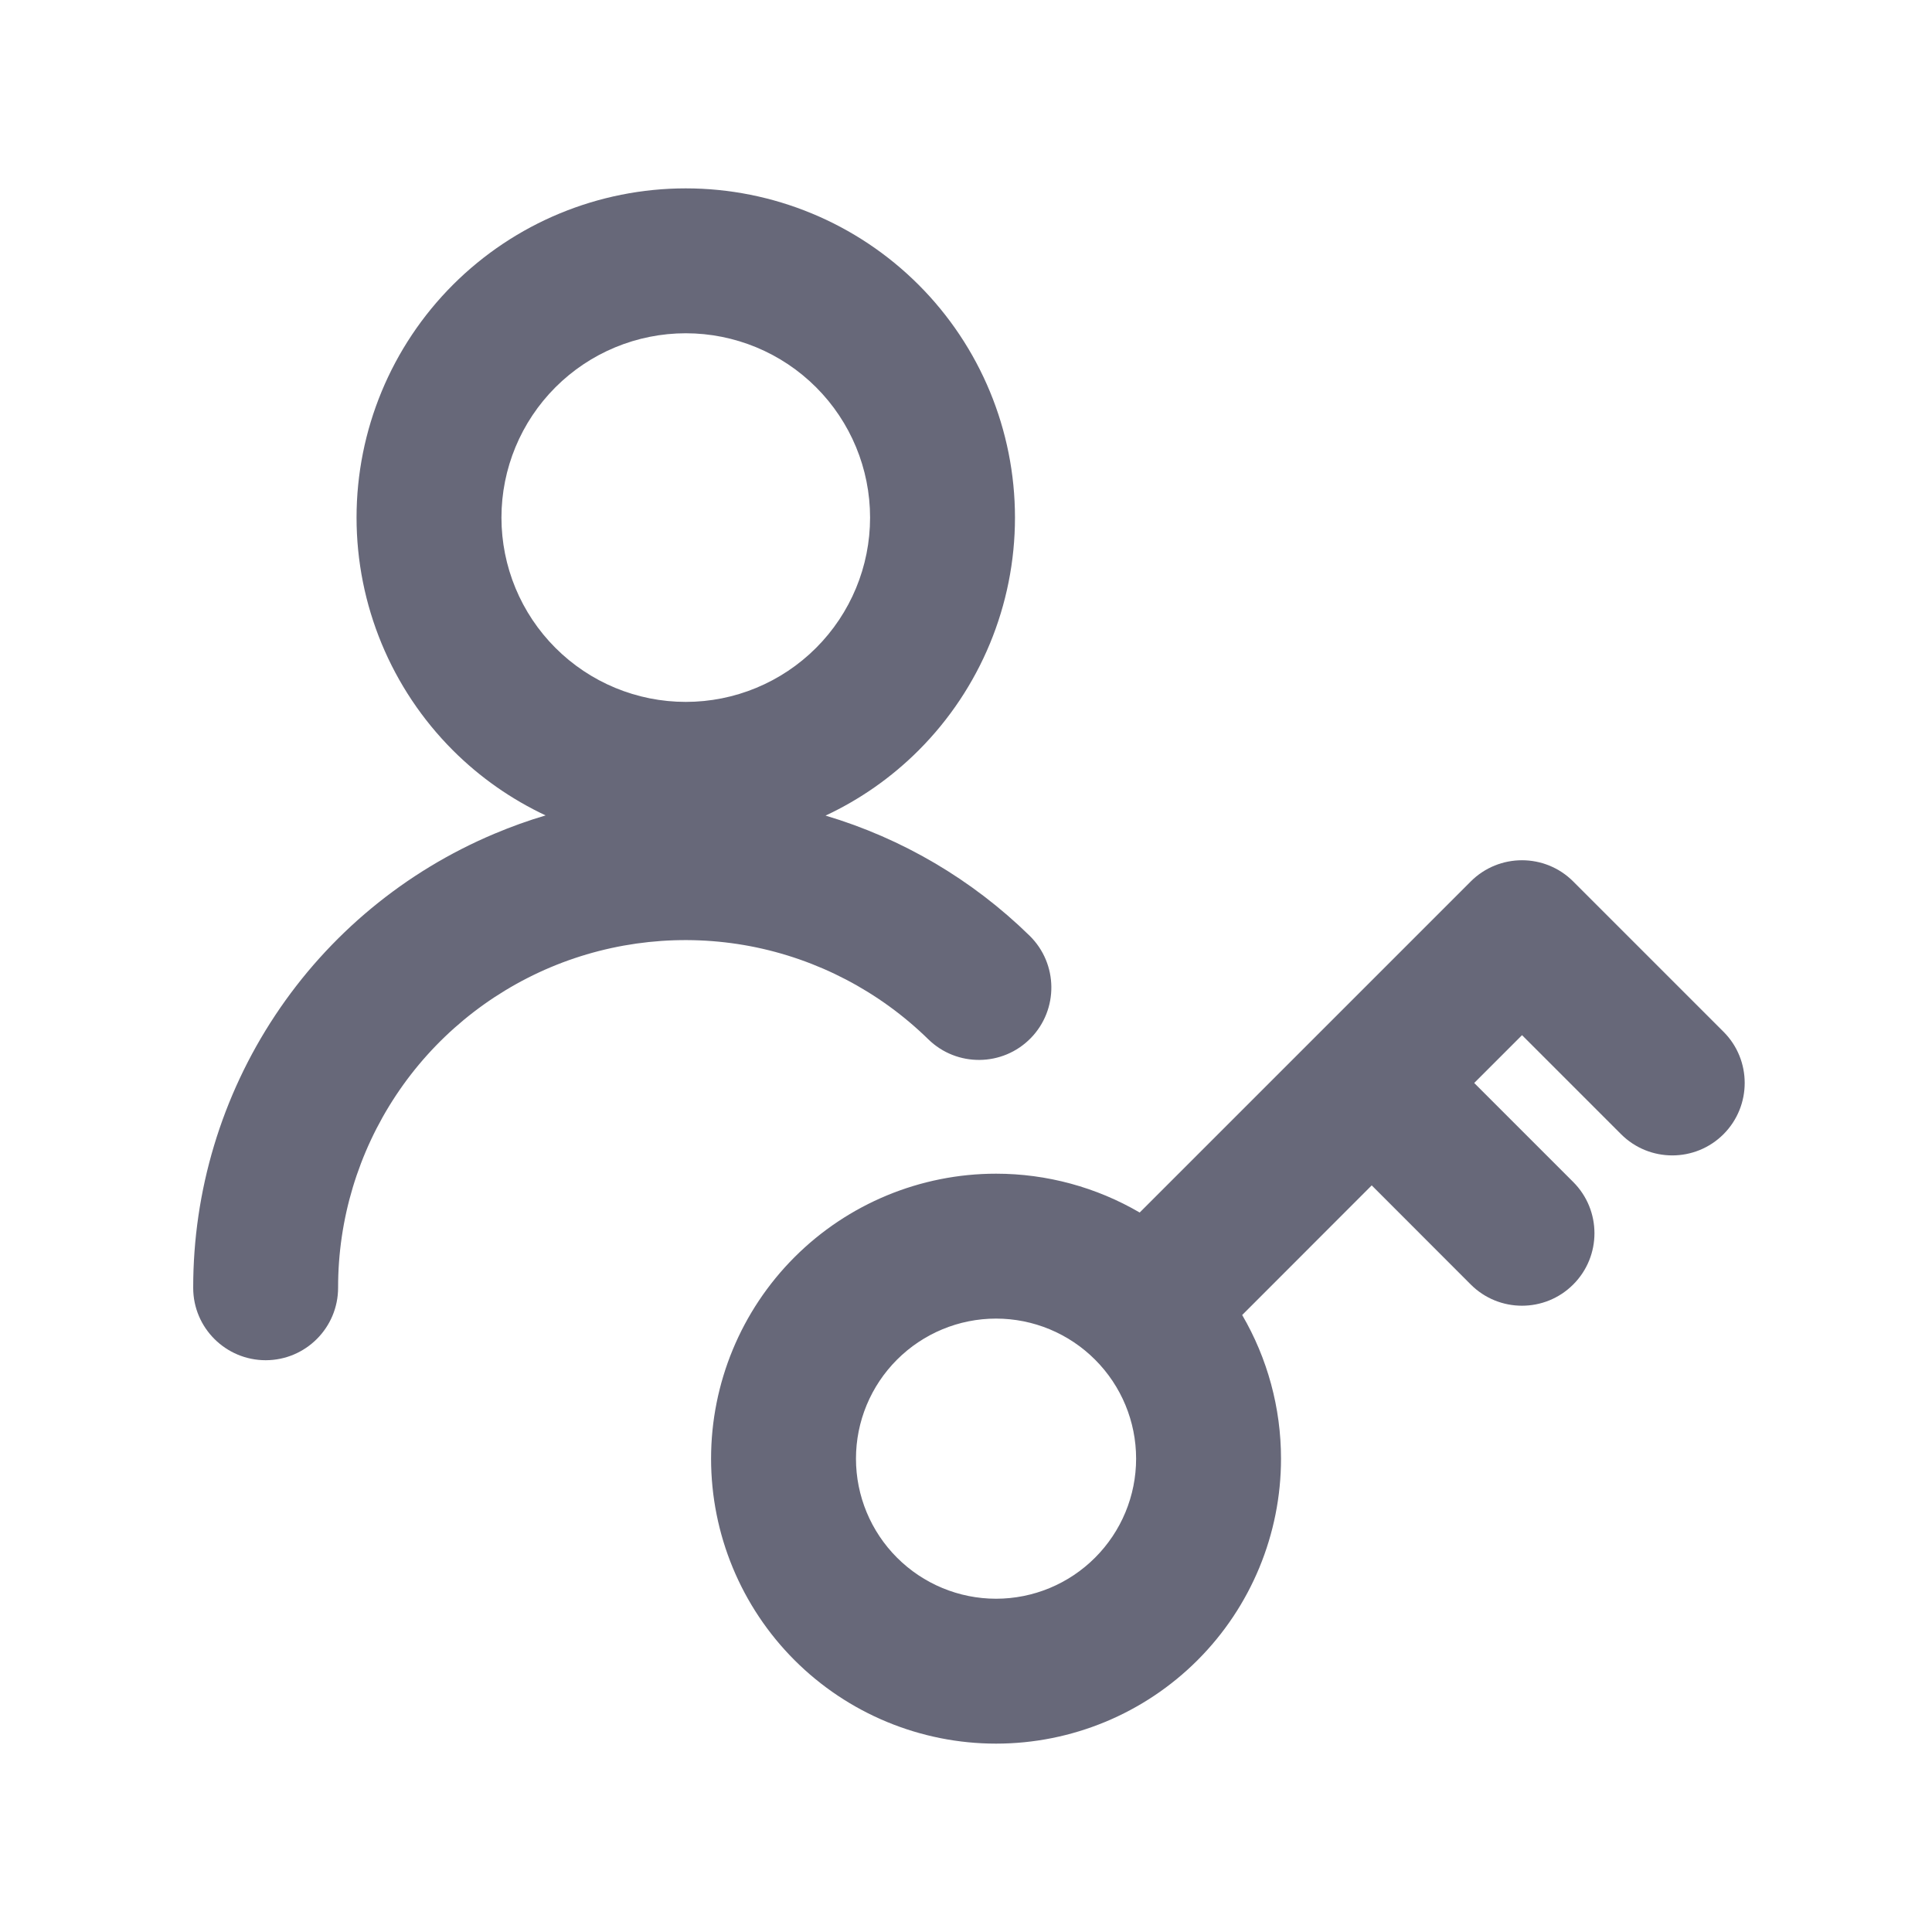
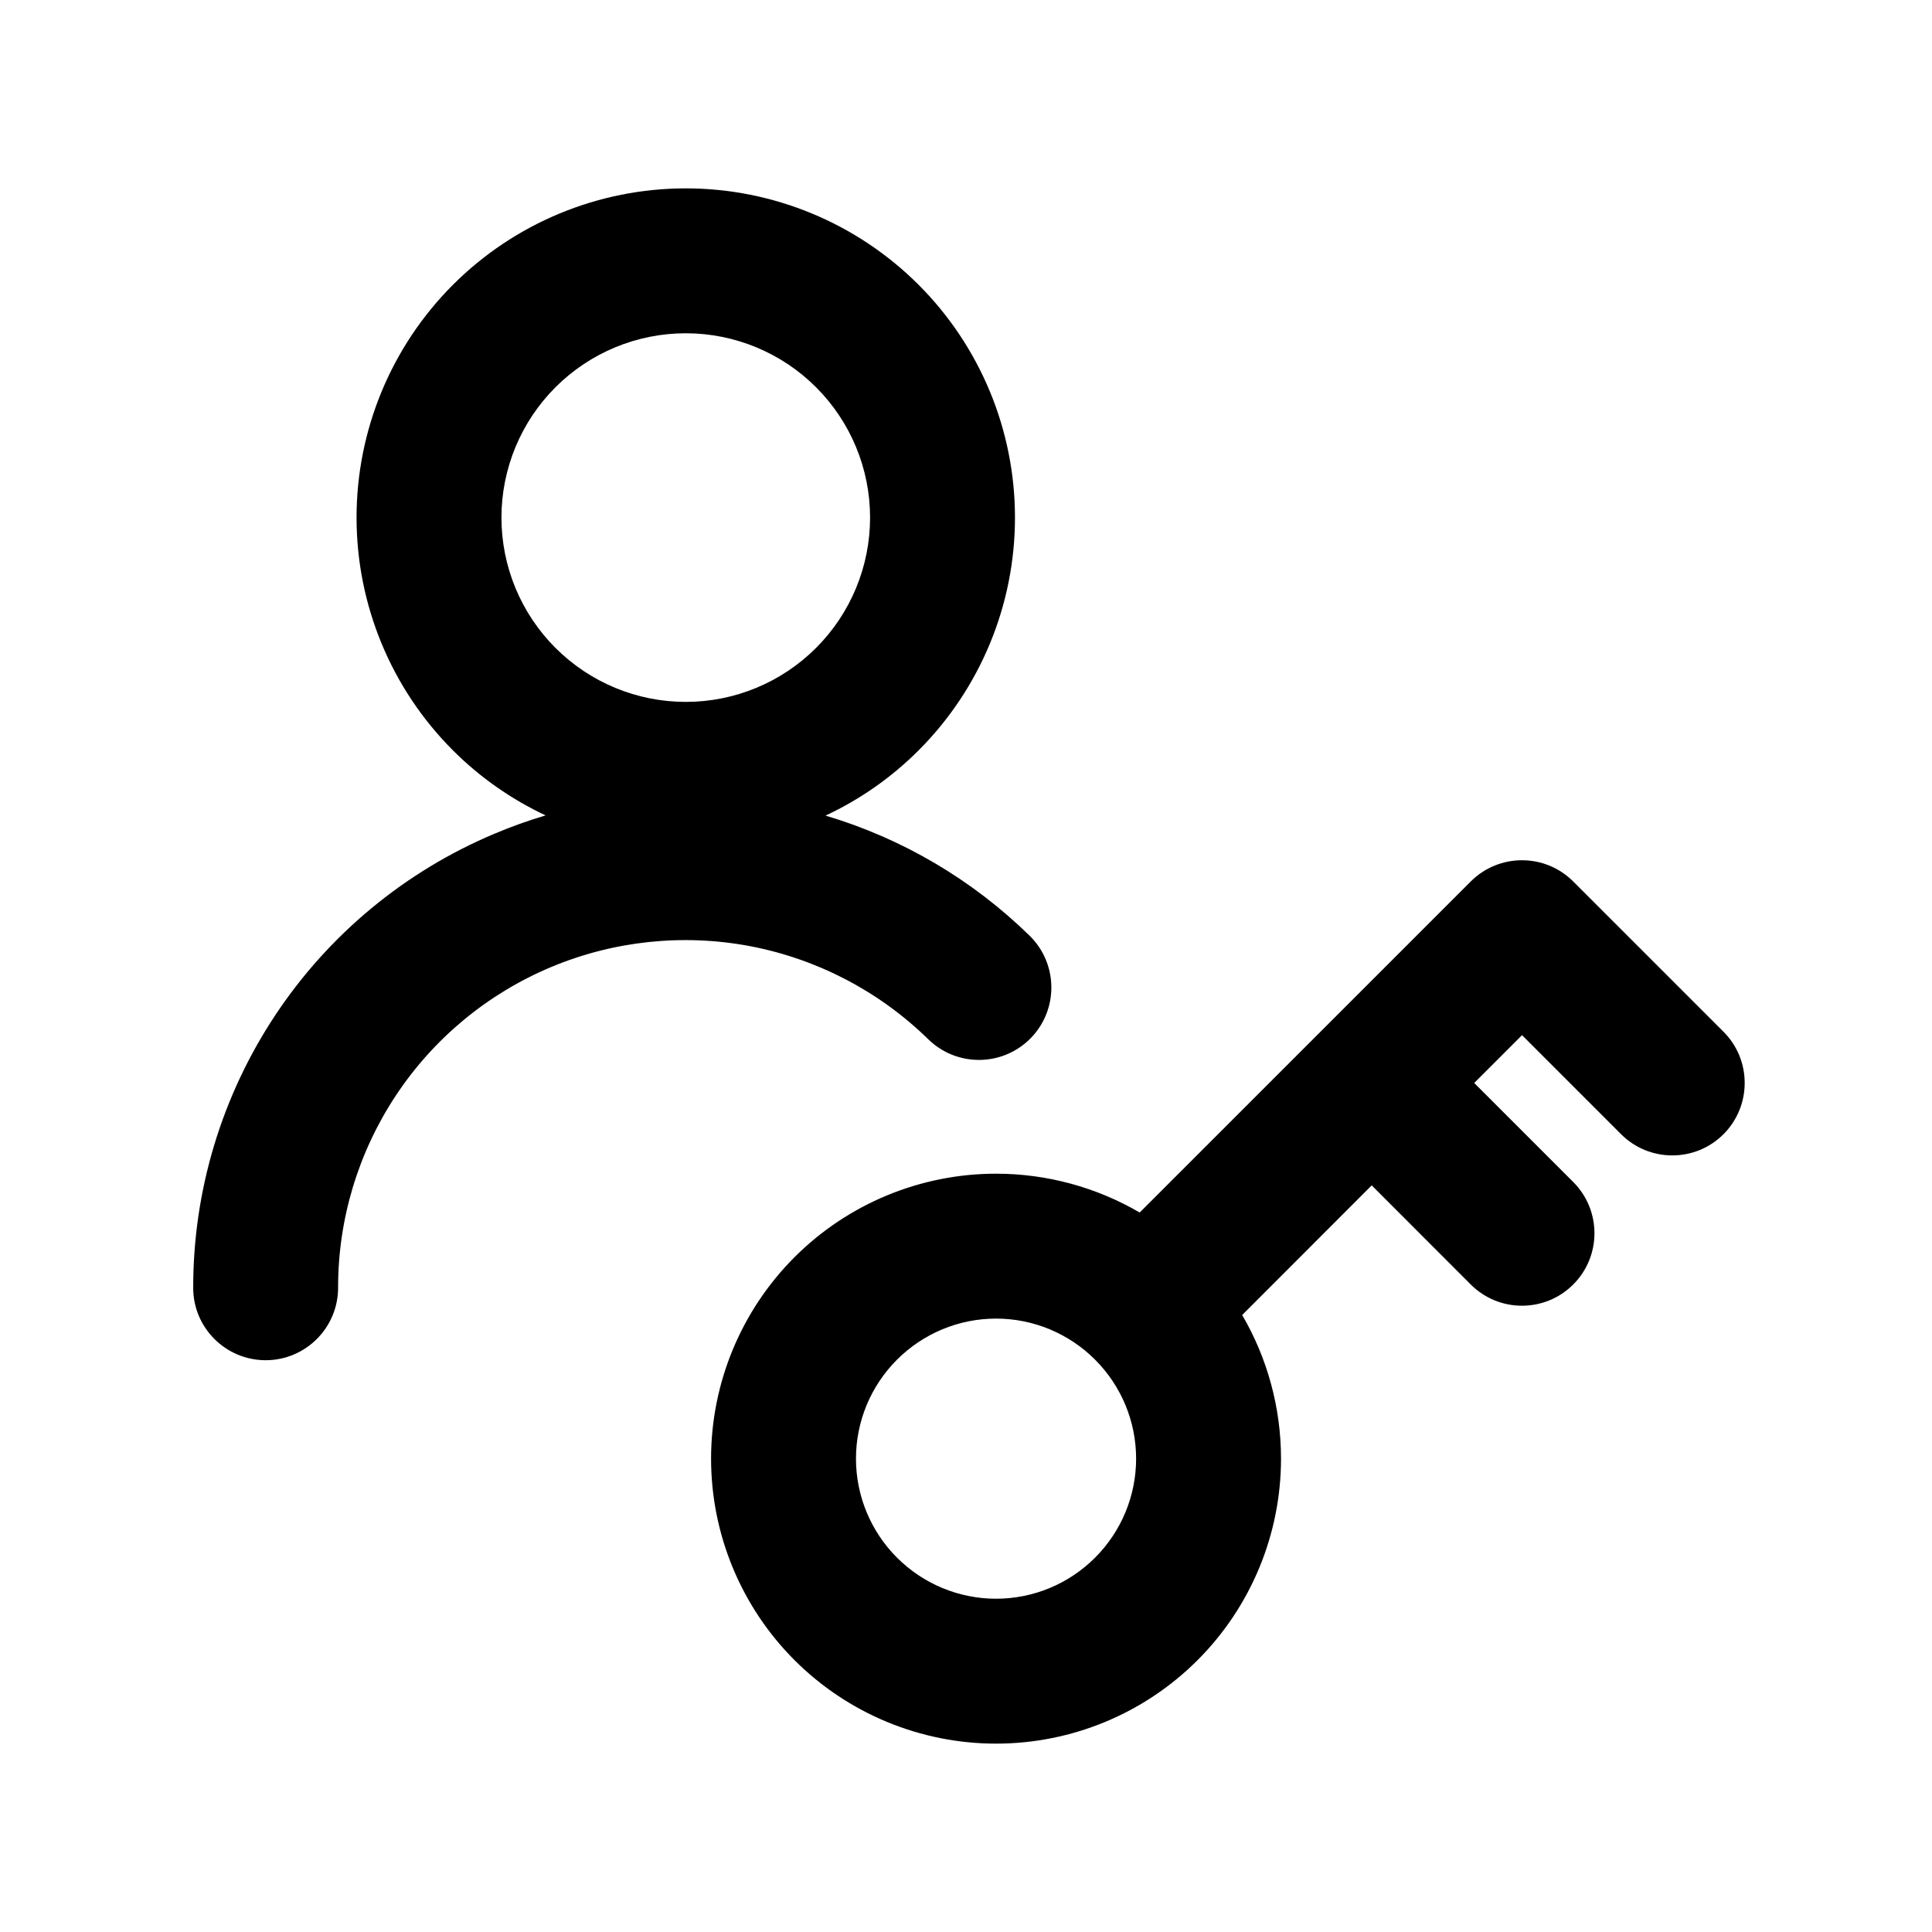
<svg xmlns="http://www.w3.org/2000/svg" width="20" height="20" viewBox="0 0 20 20" fill="none">
-   <path fill-rule="evenodd" clip-rule="evenodd" d="M7.099 1.95C6.195 1.95 5.328 2.309 4.689 2.948C4.05 3.587 3.691 4.454 3.691 5.358C3.691 6.262 4.05 7.129 4.689 7.768C4.97 8.049 5.295 8.275 5.648 8.441C5.468 8.494 5.291 8.558 5.118 8.631C4.193 9.02 3.403 9.674 2.849 10.51C2.294 11.347 1.999 12.328 2 13.332C2 13.746 2.337 14.081 2.751 14.081C3.165 14.08 3.5 13.744 3.5 13.33C3.499 12.622 3.708 11.929 4.099 11.339C4.49 10.749 5.047 10.288 5.7 10.013C6.352 9.739 7.071 9.663 7.767 9.795C8.462 9.928 9.103 10.263 9.609 10.758C9.905 11.048 10.38 11.043 10.67 10.747C10.959 10.451 10.954 9.977 10.659 9.687C10.064 9.105 9.339 8.679 8.546 8.443C8.901 8.277 9.227 8.05 9.509 7.768C10.148 7.129 10.507 6.262 10.507 5.358C10.507 4.454 10.148 3.587 9.509 2.948C8.87 2.309 8.003 1.95 7.099 1.95ZM5.75 4.009C6.108 3.651 6.593 3.45 7.099 3.45C7.605 3.45 8.09 3.651 8.448 4.009C8.806 4.367 9.007 4.852 9.007 5.358C9.007 5.864 8.806 6.349 8.448 6.707C8.09 7.065 7.605 7.266 7.099 7.266C6.593 7.266 6.108 7.065 5.75 6.707C5.392 6.349 5.191 5.864 5.191 5.358C5.191 4.852 5.392 4.367 5.75 4.009Z" fill="#676879" />
-   <path fill-rule="evenodd" clip-rule="evenodd" d="M8.225 13.014C7.672 13.567 7.361 14.318 7.361 15.1C7.361 15.882 7.672 16.633 8.225 17.186C8.778 17.739 9.529 18.05 10.311 18.05C11.094 18.05 11.844 17.739 12.397 17.186C12.95 16.633 13.261 15.882 13.261 15.1C13.261 14.573 13.12 14.06 12.859 13.613L14.2 12.271L15.225 13.297C15.518 13.59 15.993 13.59 16.286 13.297C16.579 13.004 16.579 12.529 16.286 12.236L15.261 11.211L15.756 10.716L16.781 11.741C17.074 12.034 17.549 12.034 17.842 11.741C18.134 11.448 18.134 10.973 17.842 10.681L16.286 9.125C15.993 8.832 15.518 8.832 15.225 9.125L11.798 12.552C11.351 12.291 10.838 12.15 10.311 12.15C9.529 12.15 8.778 12.461 8.225 13.014ZM8.861 15.1C8.861 14.715 9.014 14.347 9.286 14.075C9.558 13.803 9.927 13.65 10.311 13.65C10.696 13.65 11.064 13.803 11.336 14.075C11.608 14.347 11.761 14.715 11.761 15.1C11.761 15.485 11.608 15.853 11.336 16.125C11.064 16.397 10.696 16.55 10.311 16.55C9.927 16.55 9.558 16.397 9.286 16.125C9.014 15.853 8.861 15.485 8.861 15.1Z" fill="#676879" />
+   <path fill-rule="evenodd" clip-rule="evenodd" d="M7.099 1.95C6.195 1.95 5.328 2.309 4.689 2.948C4.05 3.587 3.691 4.454 3.691 5.358C3.691 6.262 4.05 7.129 4.689 7.768C4.97 8.049 5.295 8.275 5.648 8.441C5.468 8.494 5.291 8.558 5.118 8.631C4.193 9.02 3.403 9.674 2.849 10.51C2.294 11.347 1.999 12.328 2 13.332C2 13.746 2.337 14.081 2.751 14.081C3.165 14.08 3.5 13.744 3.5 13.33C3.499 12.622 3.708 11.929 4.099 11.339C4.49 10.749 5.047 10.288 5.7 10.013C6.352 9.739 7.071 9.663 7.767 9.795C8.462 9.928 9.103 10.263 9.609 10.758C9.905 11.048 10.38 11.043 10.67 10.747C10.959 10.451 10.954 9.977 10.659 9.687C10.064 9.105 9.339 8.679 8.546 8.443C8.901 8.277 9.227 8.05 9.509 7.768C10.148 7.129 10.507 6.262 10.507 5.358C10.507 4.454 10.148 3.587 9.509 2.948C8.87 2.309 8.003 1.95 7.099 1.95ZM5.75 4.009C6.108 3.651 6.593 3.45 7.099 3.45C7.605 3.45 8.09 3.651 8.448 4.009C8.806 4.367 9.007 4.852 9.007 5.358C9.007 5.864 8.806 6.349 8.448 6.707C8.09 7.065 7.605 7.266 7.099 7.266C6.593 7.266 6.108 7.065 5.75 6.707C5.392 6.349 5.191 5.864 5.191 5.358C5.191 4.852 5.392 4.367 5.75 4.009Z" fill="currentColor" />
+   <path fill-rule="evenodd" clip-rule="evenodd" d="M8.225 13.014C7.672 13.567 7.361 14.318 7.361 15.1C7.361 15.882 7.672 16.633 8.225 17.186C8.778 17.739 9.529 18.05 10.311 18.05C11.094 18.05 11.844 17.739 12.397 17.186C12.95 16.633 13.261 15.882 13.261 15.1C13.261 14.573 13.12 14.06 12.859 13.613L14.2 12.271L15.225 13.297C15.518 13.59 15.993 13.59 16.286 13.297C16.579 13.004 16.579 12.529 16.286 12.236L15.261 11.211L15.756 10.716L16.781 11.741C17.074 12.034 17.549 12.034 17.842 11.741C18.134 11.448 18.134 10.973 17.842 10.681L16.286 9.125C15.993 8.832 15.518 8.832 15.225 9.125L11.798 12.552C11.351 12.291 10.838 12.15 10.311 12.15C9.529 12.15 8.778 12.461 8.225 13.014ZM8.861 15.1C8.861 14.715 9.014 14.347 9.286 14.075C9.558 13.803 9.927 13.65 10.311 13.65C10.696 13.65 11.064 13.803 11.336 14.075C11.608 14.347 11.761 14.715 11.761 15.1C11.761 15.485 11.608 15.853 11.336 16.125C11.064 16.397 10.696 16.55 10.311 16.55C9.927 16.55 9.558 16.397 9.286 16.125C9.014 15.853 8.861 15.485 8.861 15.1Z" fill="currentColor" />
</svg>
